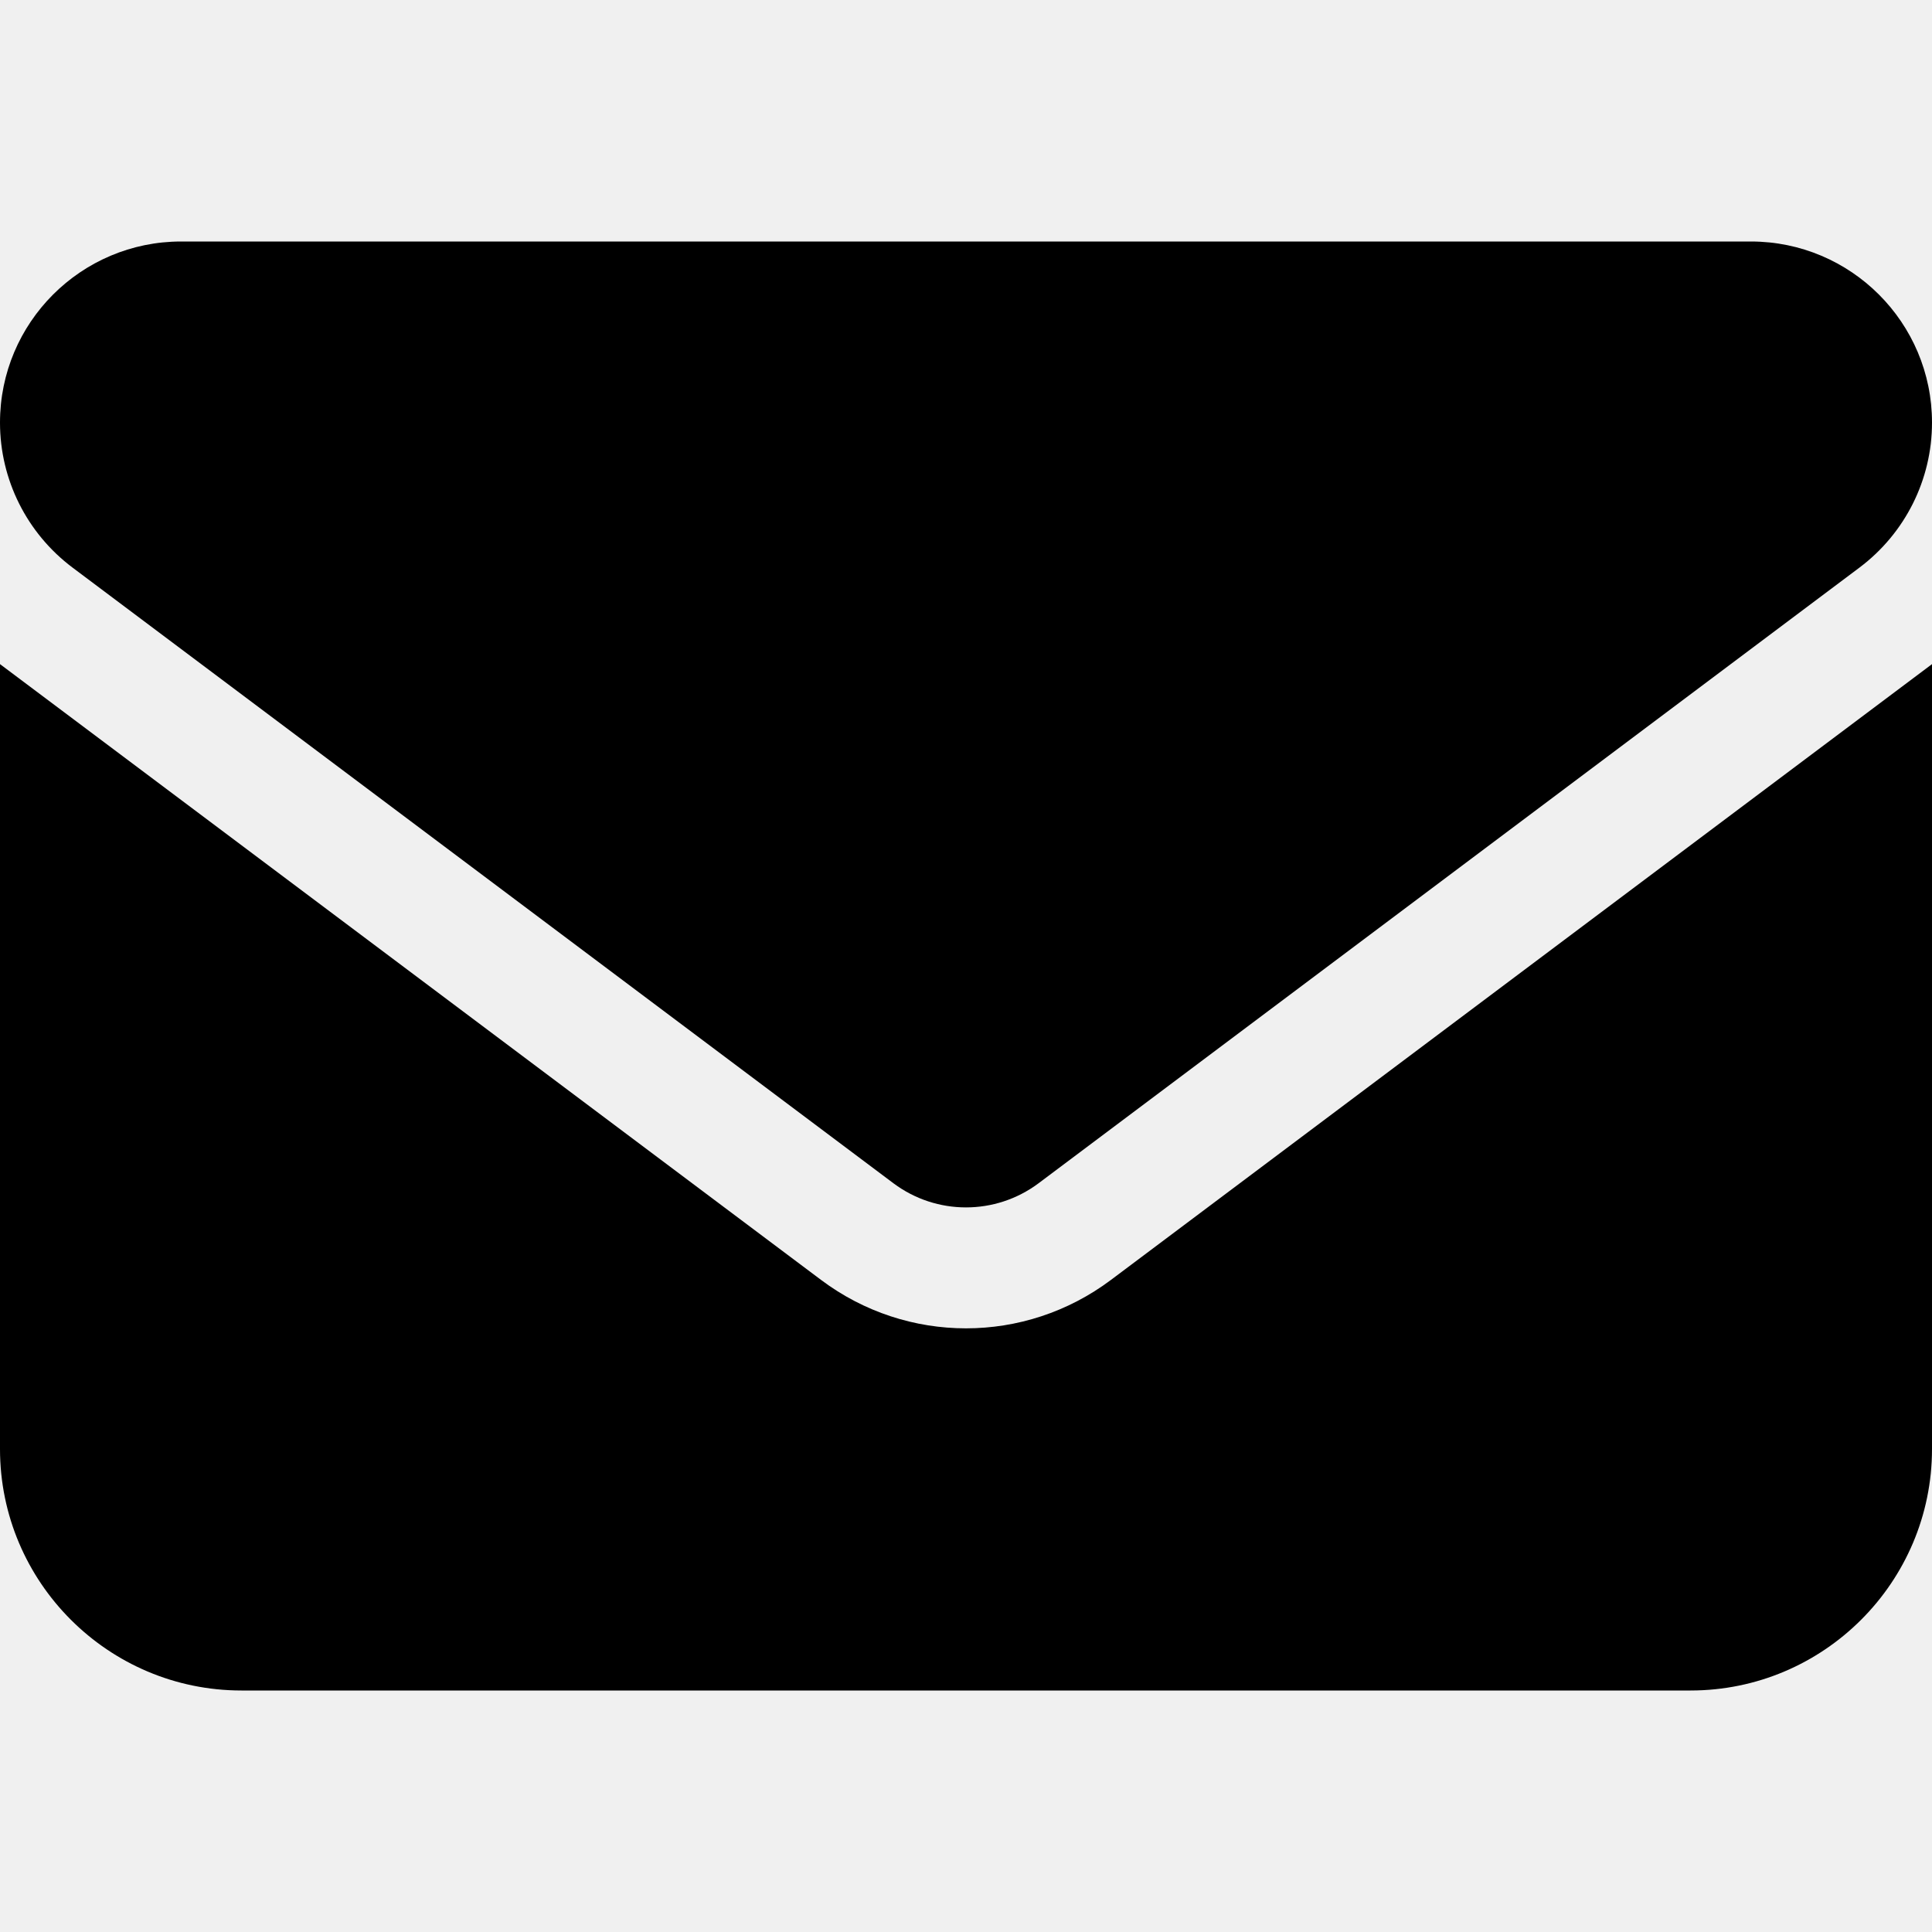
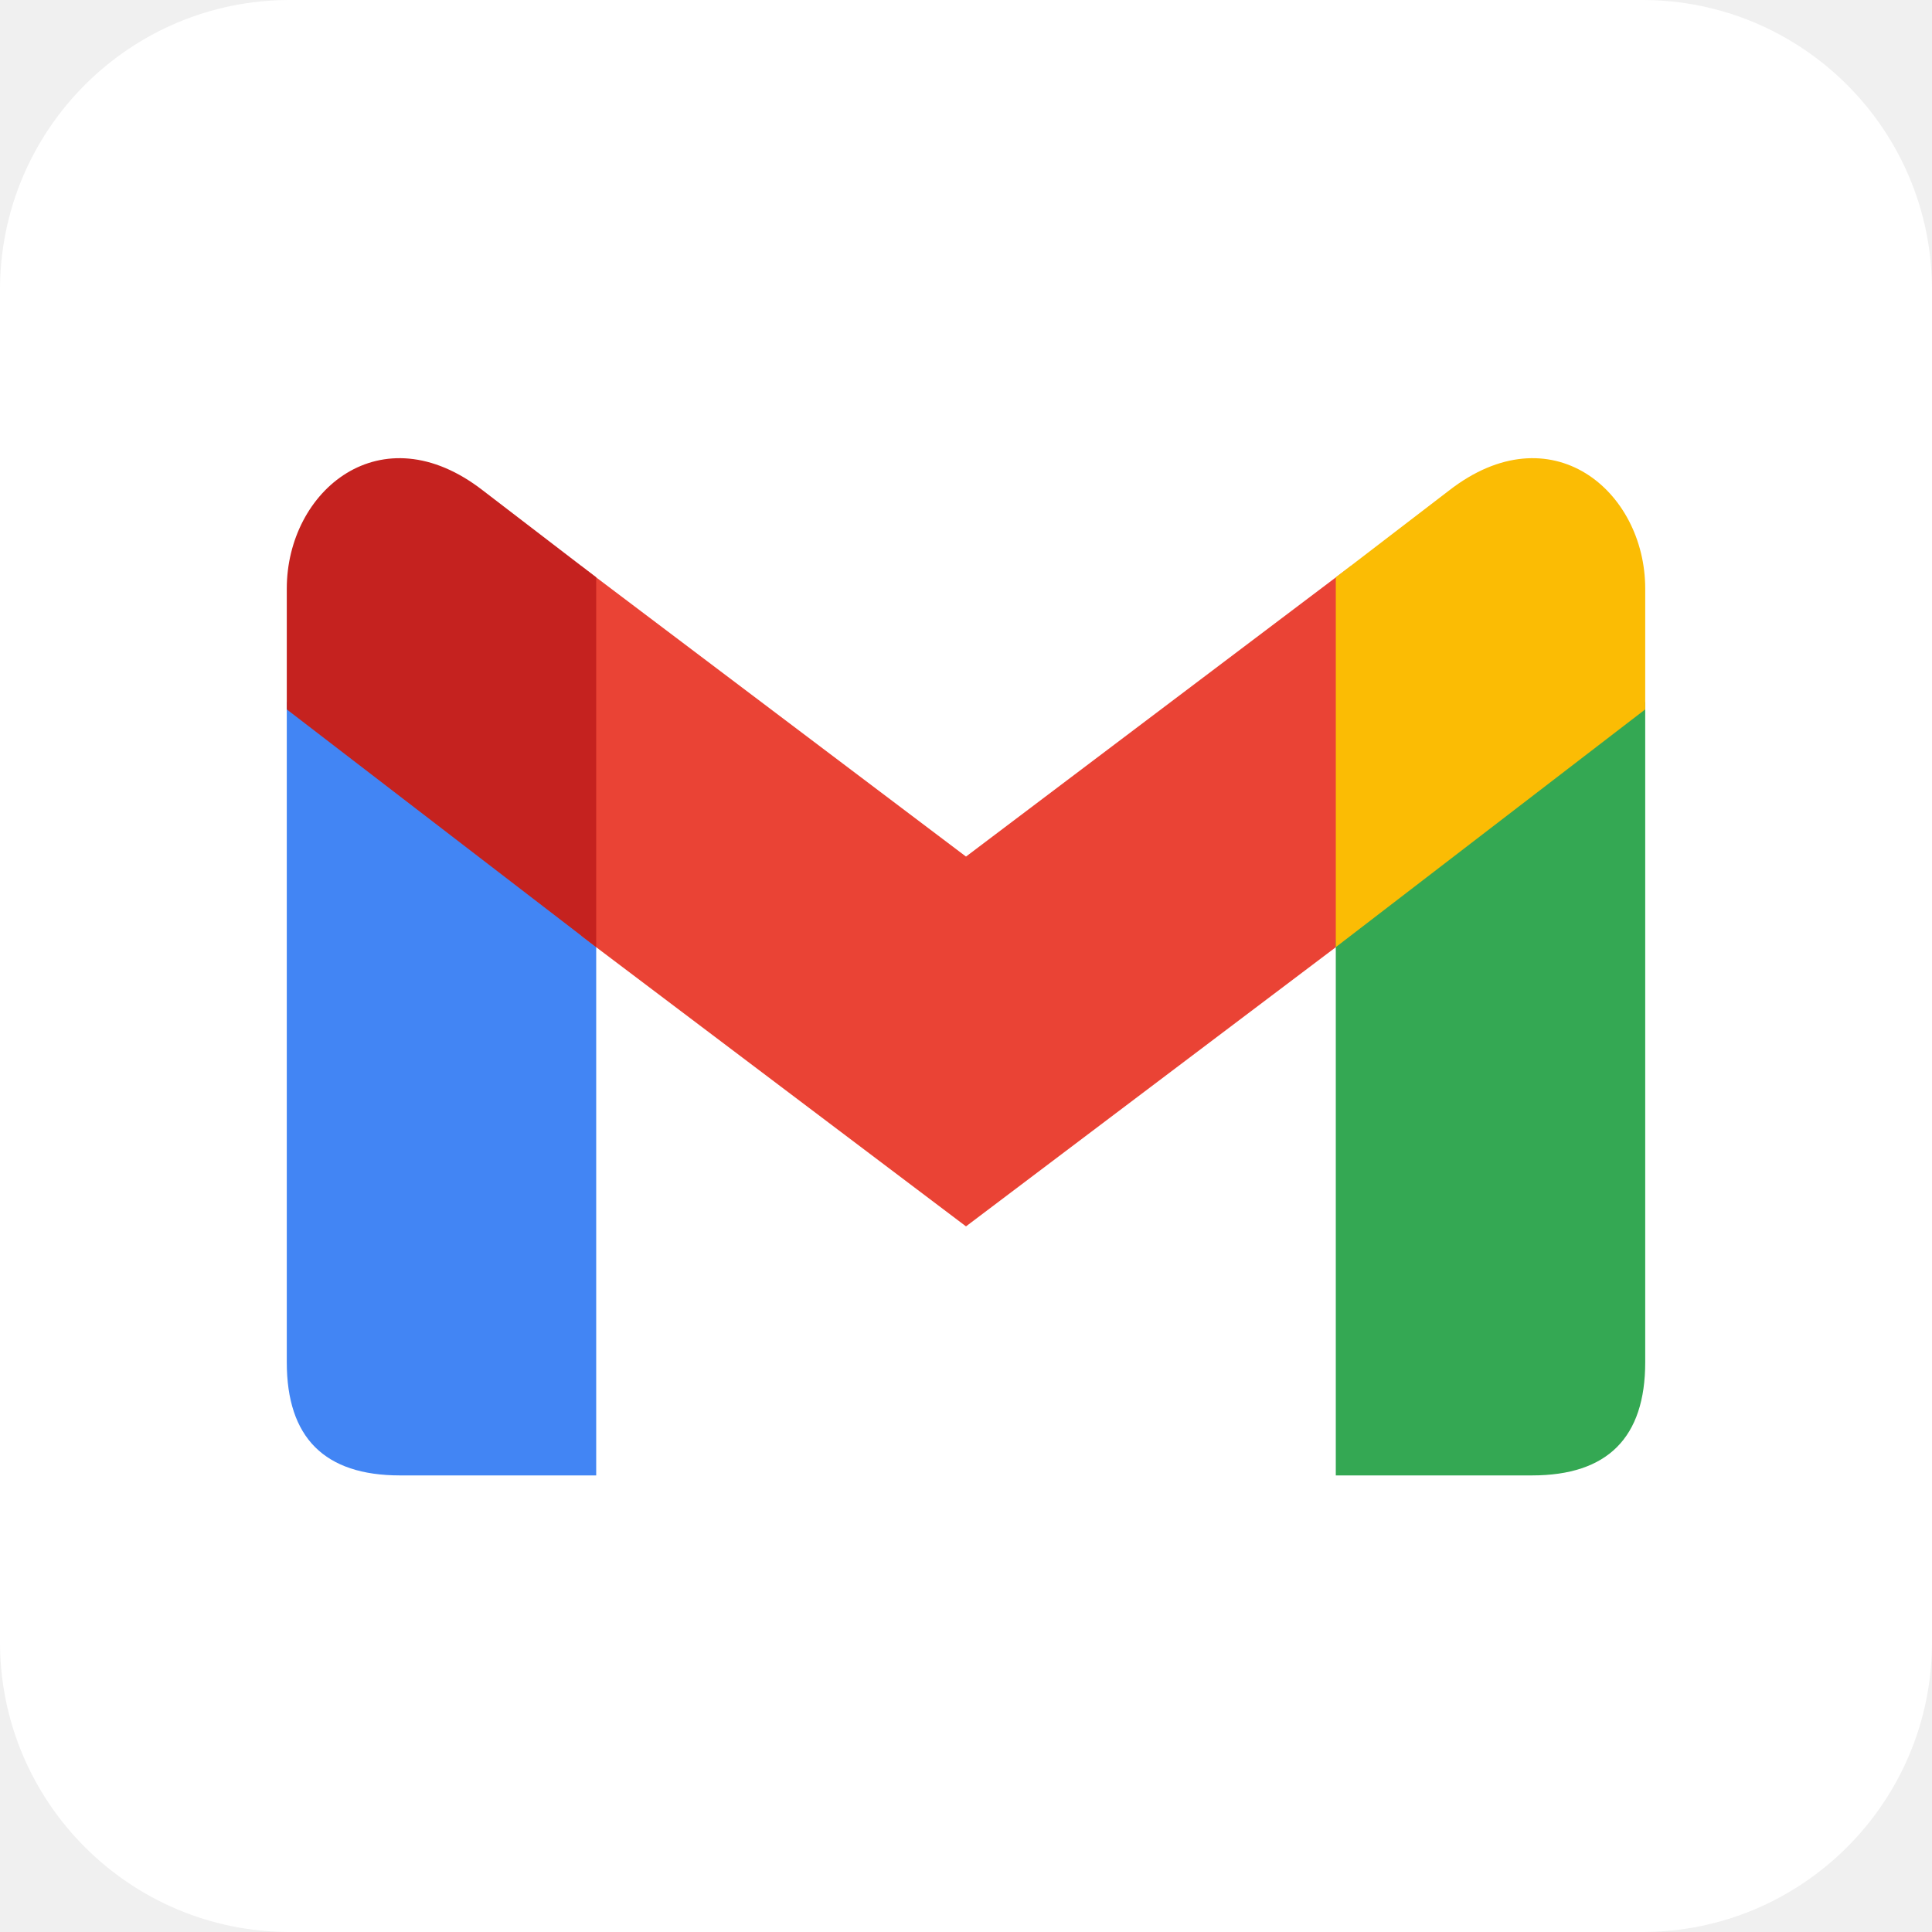
- <svg xmlns="http://www.w3.org/2000/svg" viewBox="0 0 512 512">
-   <path d="M48 64C21.5 64 0 85.5 0 112c0 15.1 7.1 29.3 19.2 38.4L236.8 313.6c11.4 8.5 27 8.5 38.4 0L492.8 150.4c12.1-9.1 19.2-23.3 19.2-38.4c0-26.5-21.5-48-48-48H48zM0 176V384c0 35.3 28.7 64 64 64H448c35.3 0 64-28.7 64-64V176L294.4 339.2c-22.8 17.1-54 17.1-76.8 0L0 176z" />
+ <svg xmlns="http://www.w3.org/2000/svg" aria-label="Gmail" role="img" viewBox="0 0 512 512">
+   <rect width="512" height="512" rx="15%" fill="#ffffff" />
+   <path d="M158 391v-142l-82-63V361q0 30 30 30" fill="#4285f4" />
+   <path d="M 154 248l102 77l102-77v-98l-102 77l-102-77" fill="#ea4335" />
+   <path d="M354 391v-142l82-63V361q0 30-30 30" fill="#34a853" />
+   <path d="M76 188l82 63v-98l-30-23c-27-21-52 0-52 26" fill="#c5221f" />
+   <path d="M436 188l-82 63v-98l30-23c27-21 52 0 52 26" fill="#fbbc04" />
</svg>
